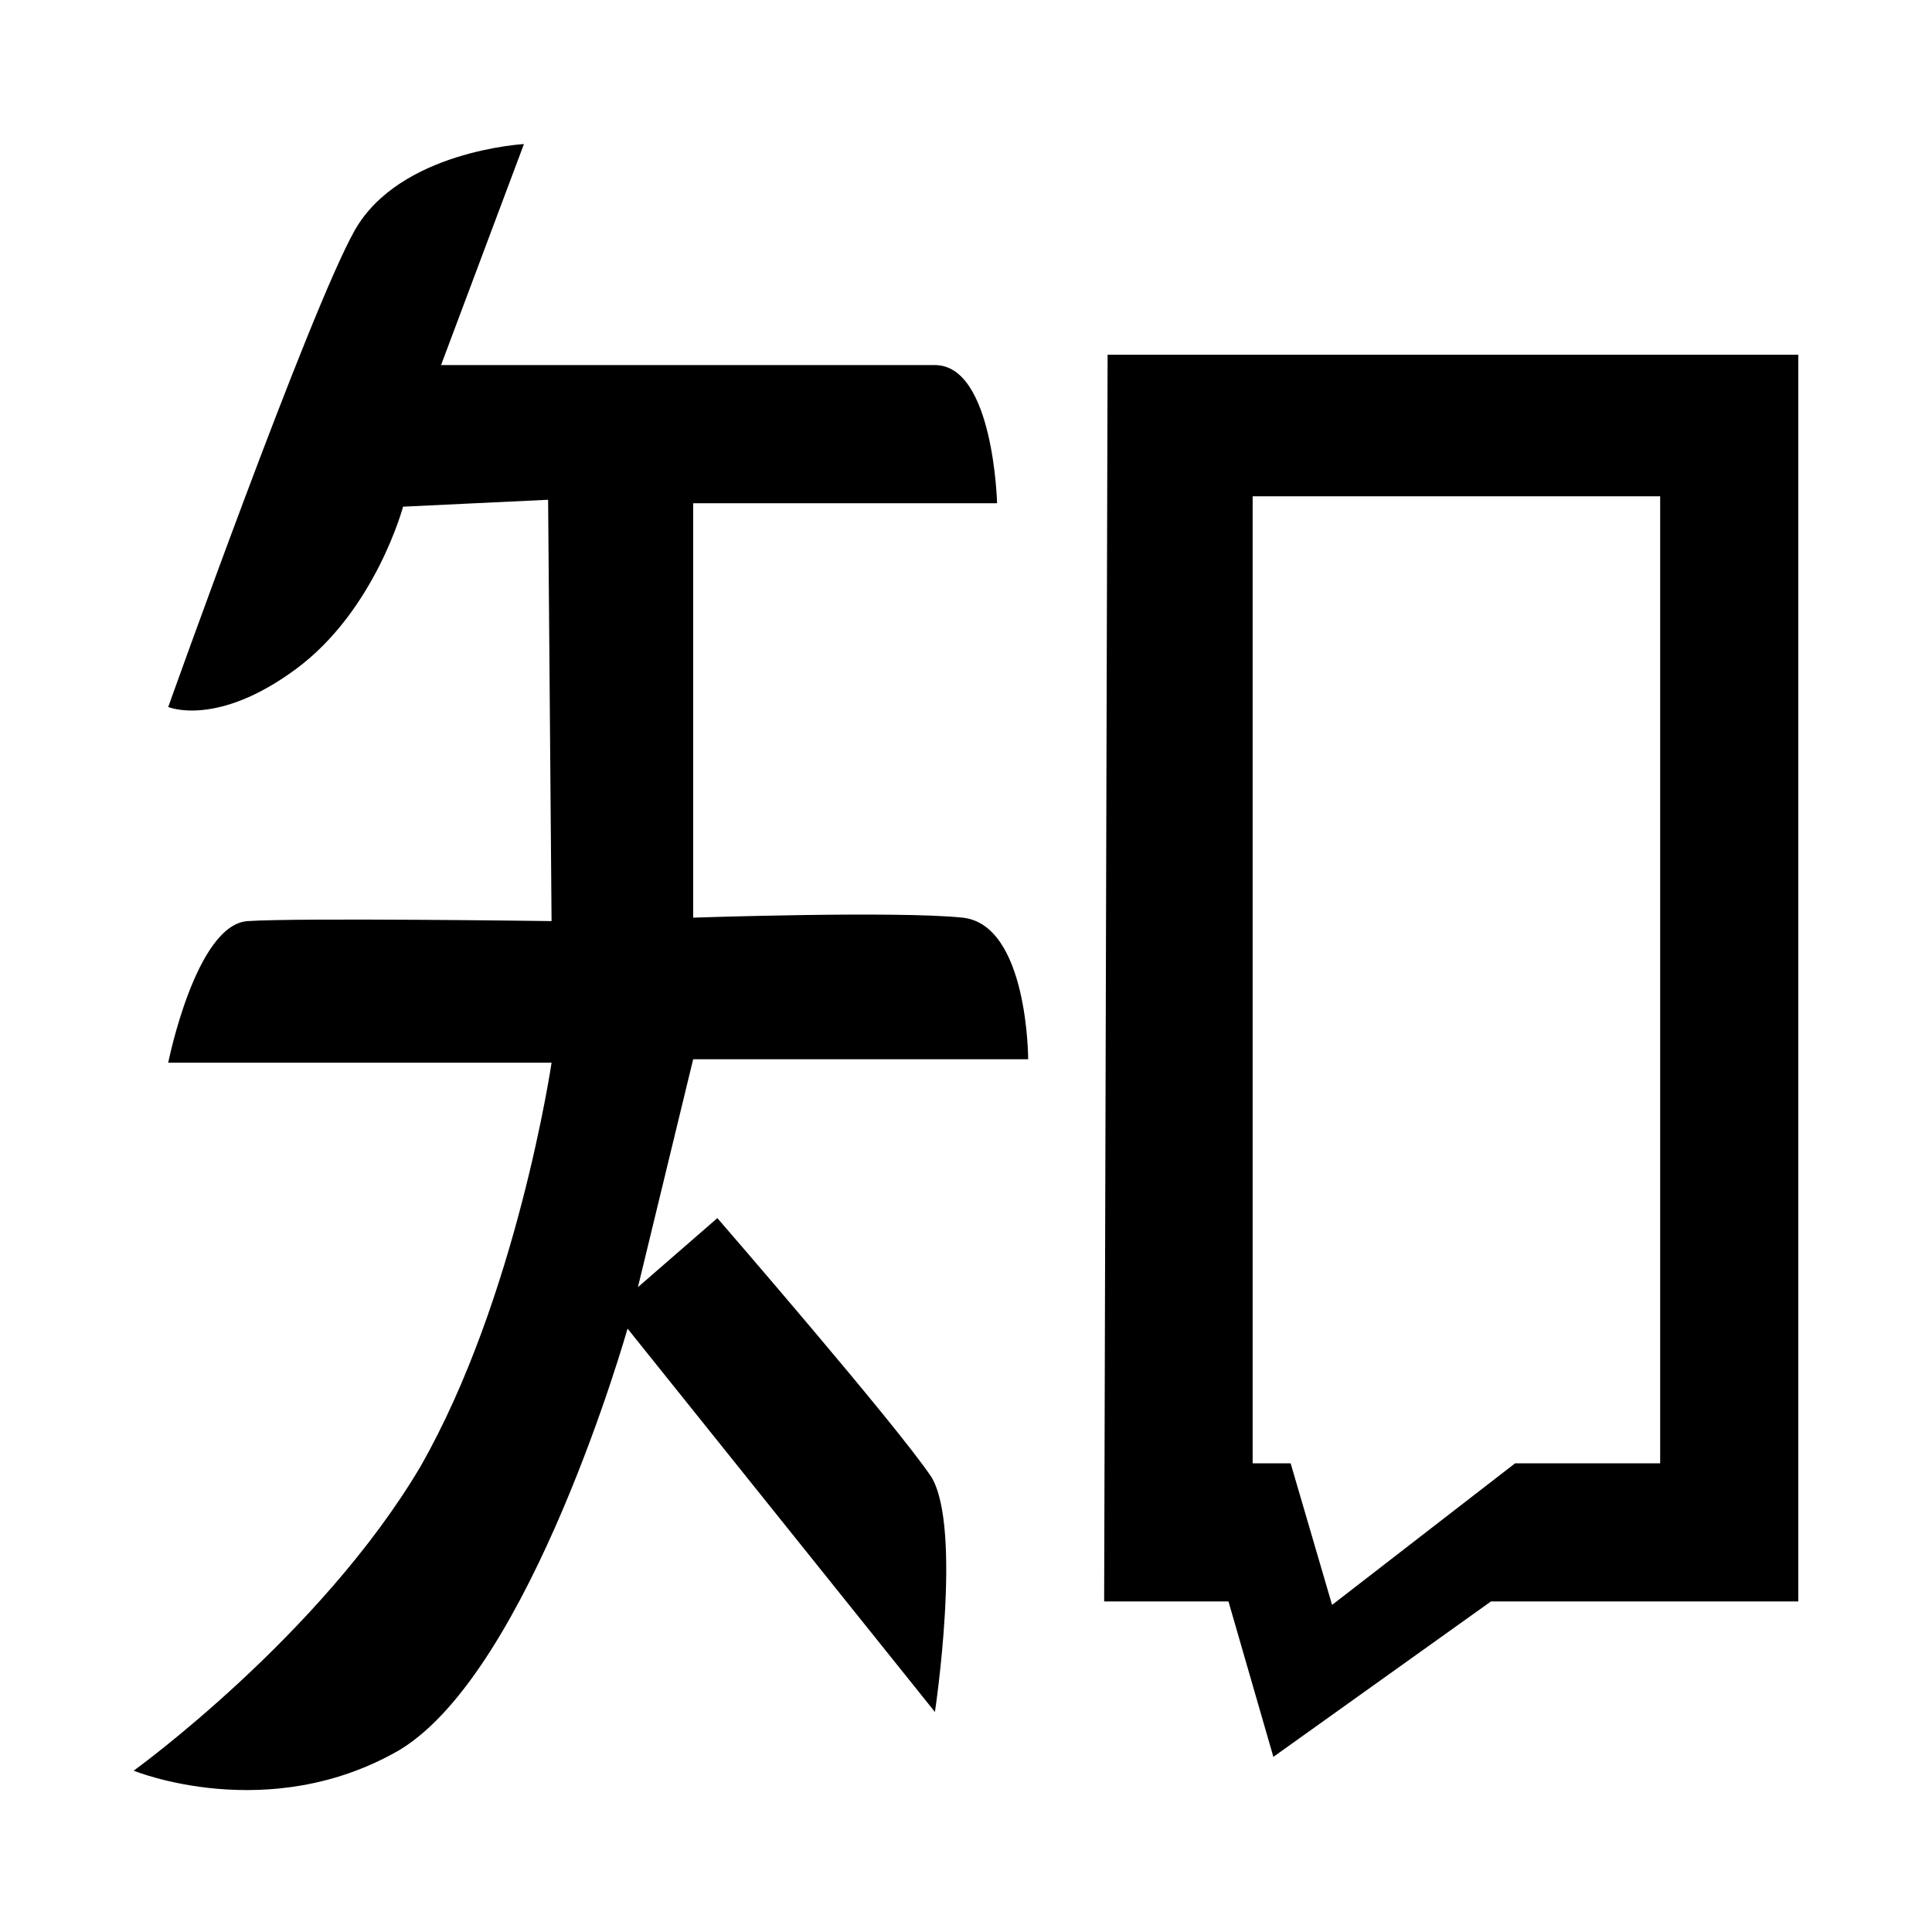
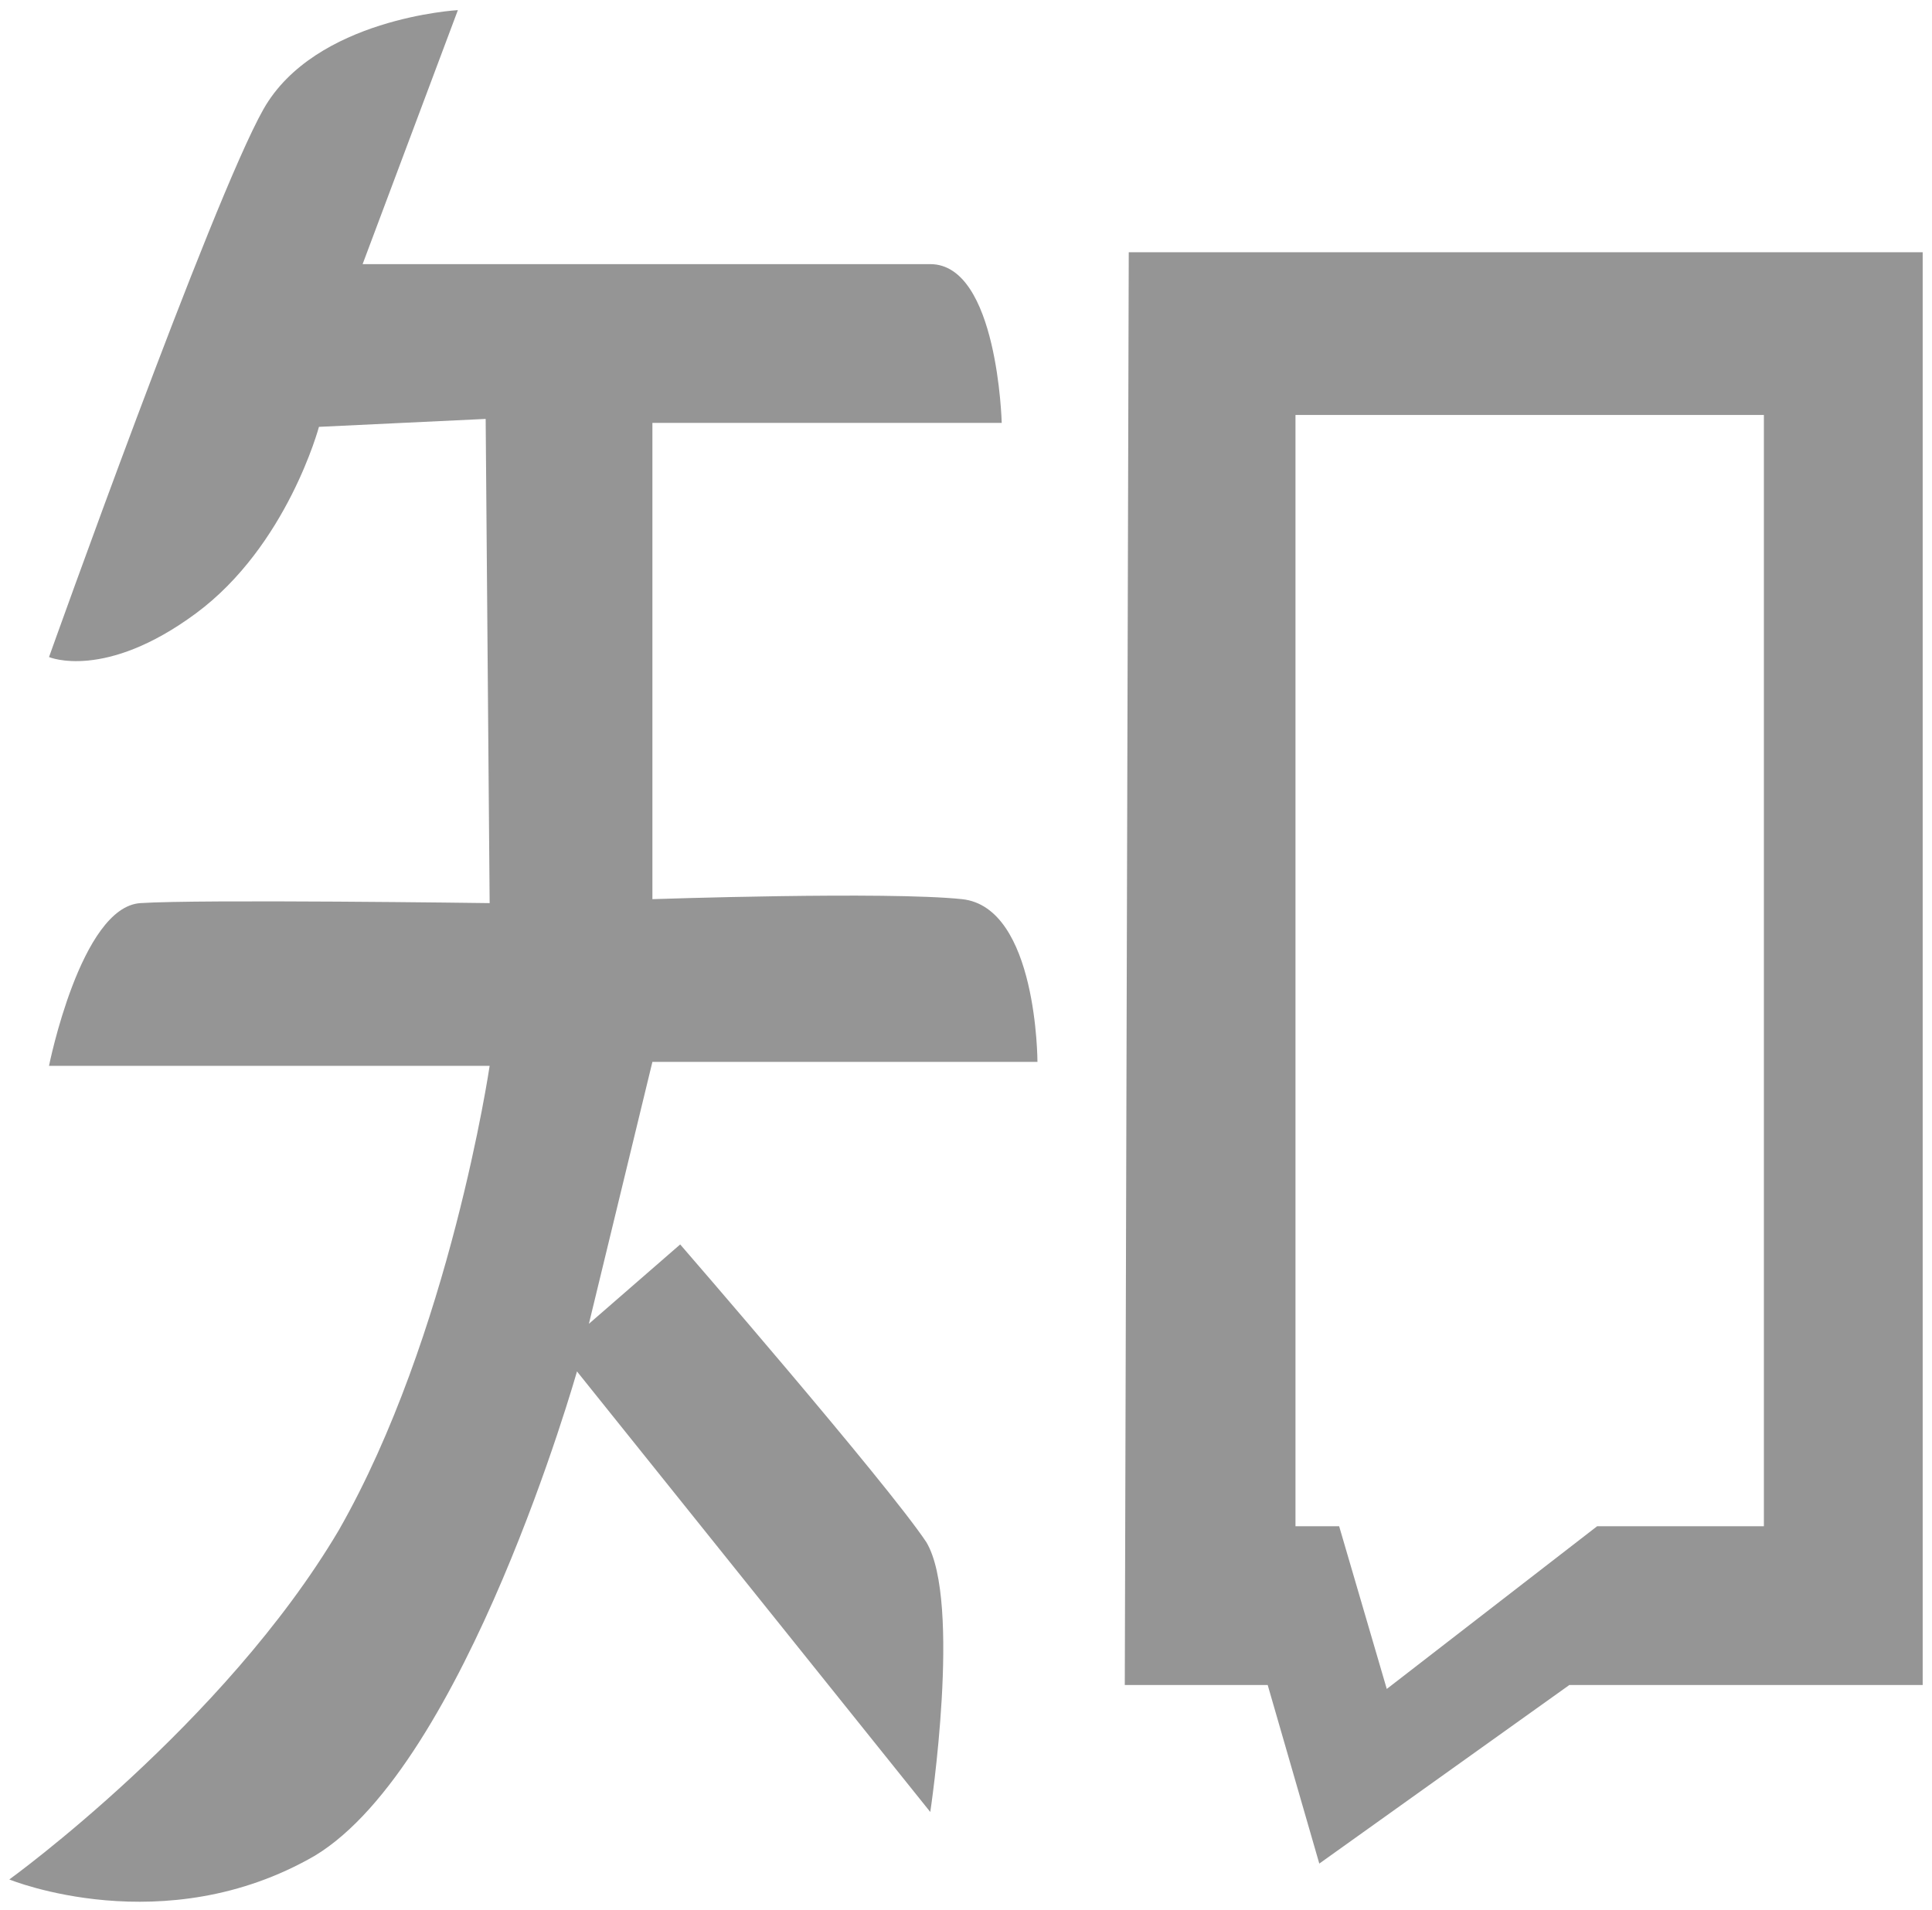
- <svg xmlns="http://www.w3.org/2000/svg" class="icon" width="200px" height="200.00px" viewBox="0 0 1024 1024" version="1.1">
-   <path d="M544.949 561.422s0-71.387-34.779-75.050c-34.779-3.663-142.775 0-142.775 0v-219.654h161.078s-1.83-73.219-32.949-73.219h-261.755l43.93-117.148s-65.897 3.663-89.692 45.761-98.844 252.604-98.844 252.604 25.627 10.983 67.726-20.134c42.101-31.116 56.743-86.033 56.743-86.033l76.879-3.663 1.83 223.316s-133.621-1.83-161.078 0c-27.457 1.83-42.101 75.050-42.101 75.050h203.182s-18.307 124.47-69.557 214.164c-53.085 89.692-151.929 161.078-151.929 161.078s71.387 29.287 140.947-10.983c69.557-42.101 120.811-223.316 120.811-223.316l162.912 203.182s14.643-97.013-1.83-124.47c-18.307-27.457-113.49-137.283-113.49-137.283l-42.101 36.607 29.287-120.811h177.552zM587.050 188.010l-1.83 660.793h65.897l23.795 82.37 115.321-82.37h162.912v-660.793h-366.091zM879.92 775.584h-76.879l-97.013 75.050-21.965-75.050h-20.134v-512.527h215.991v512.527z" />
+ <svg xmlns="http://www.w3.org/2000/svg" width="100%" height="100%" viewBox="0 0 174 172" version="1.1" xml:space="preserve" style="fill-rule:evenodd;clip-rule:evenodd;stroke-linejoin:round;stroke-miterlimit:2;">
+   <g transform="matrix(1,0,0,1,-13,-14)">
+     <path d="M106.435,109.653C106.435,109.653 106.435,95.71 99.643,94.995C92.85,94.279 71.757,94.995 71.757,94.995L71.757,52.093L103.217,52.093C103.217,52.093 102.86,37.793 96.782,37.793L45.658,37.793L54.238,14.912C54.238,14.912 41.368,15.628 36.72,23.85C32.073,32.072 17.415,73.187 17.415,73.187C17.415,73.187 22.42,75.332 30.642,69.254C38.865,63.177 41.725,52.451 41.725,52.451L56.74,51.736L57.098,95.352C57.098,95.352 31,94.995 25.637,95.352C20.275,95.709 17.414,110.01 17.414,110.01L57.098,110.01C57.098,110.01 53.523,134.321 43.513,151.839C33.145,169.357 13.839,183.3 13.839,183.3C13.839,183.3 27.782,189.02 41.368,181.154C54.954,172.932 64.964,137.538 64.964,137.538L96.783,177.222C96.783,177.222 99.643,158.274 96.425,152.912C92.85,147.549 74.259,126.098 74.259,126.098L66.037,133.248L71.757,109.652L106.435,109.652L106.435,109.653ZM114.658,36.721L114.301,165.782L127.171,165.782L131.819,181.87L154.342,165.782L186.161,165.782L186.161,36.721L114.658,36.721ZM171.859,151.481L156.844,151.481L137.896,166.139L133.606,151.481L129.674,151.481L129.674,51.378L171.859,51.378L171.859,151.481Z" style="fill:rgb(149,149,149);fill-rule:nonzero;" />
+   </g>
</svg>
